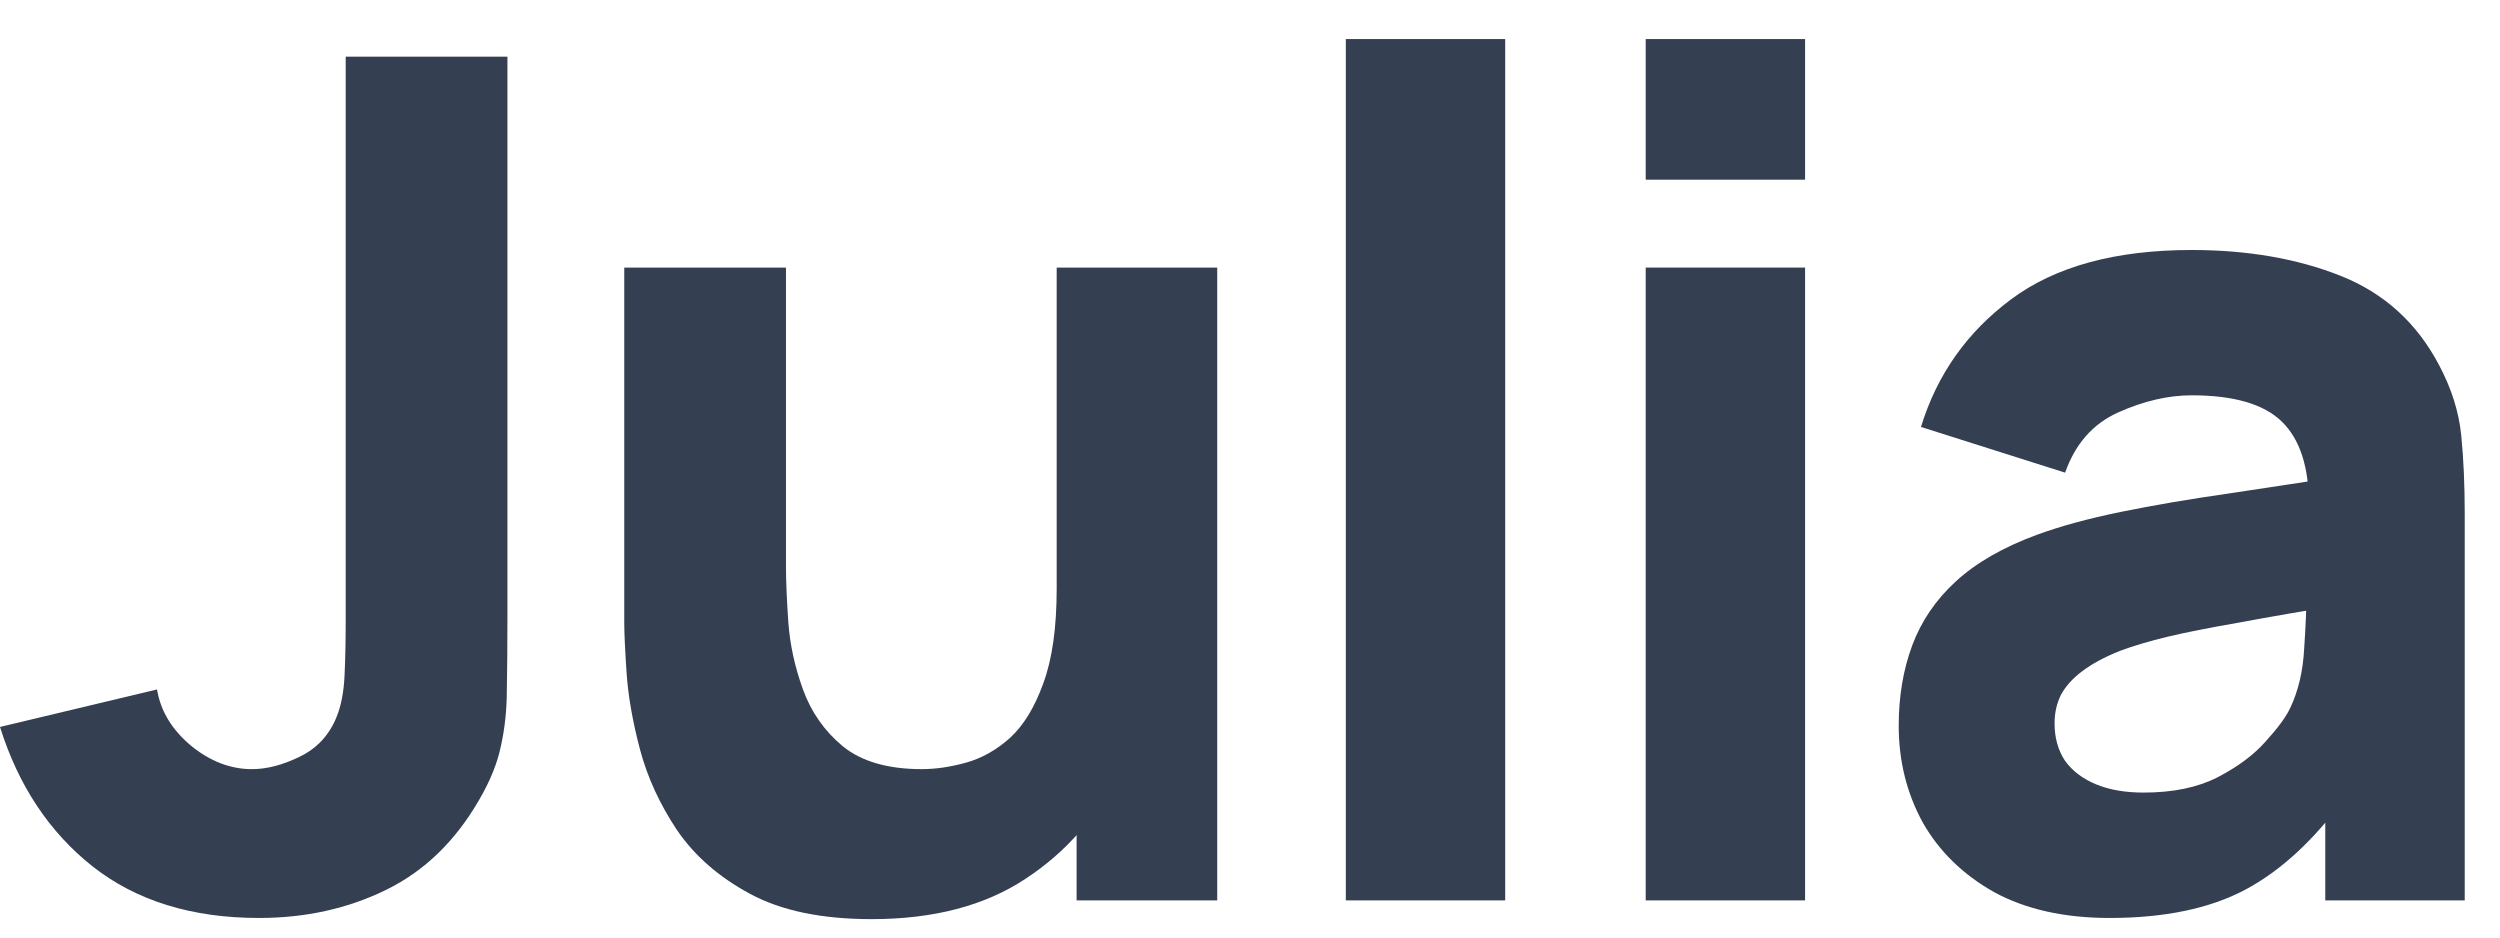
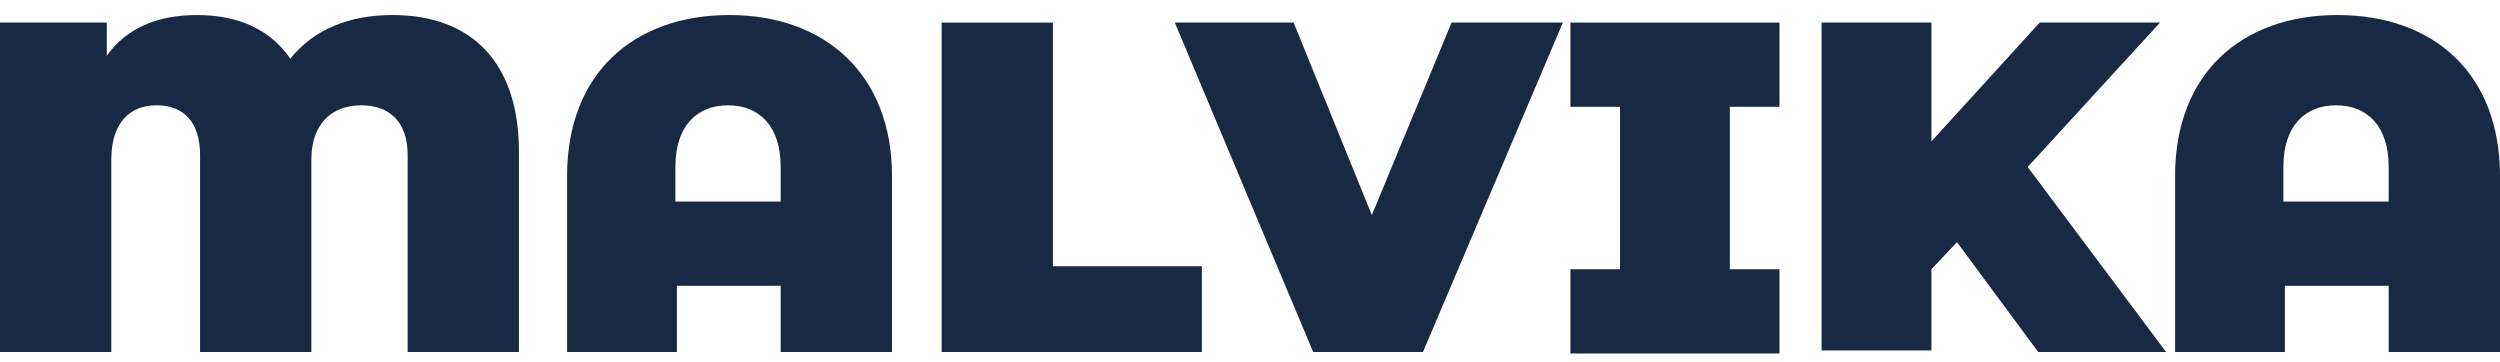
- <svg xmlns="http://www.w3.org/2000/svg" width="64" height="24" viewBox="0 0 64 24" fill="none">
-   <path d="M6.63 23.5C4.91 23.5 3.49 23.06 2.37 22.18C1.26 21.3 0.47 20.11 0 18.61L4.02 17.65C4.11 18.2 4.4 18.68 4.89 19.09C5.38 19.49 5.9 19.69 6.45 19.69C6.83 19.69 7.235 19.585 7.665 19.375C8.105 19.165 8.42 18.83 8.61 18.37C8.73 18.08 8.8 17.725 8.82 17.305C8.84 16.885 8.85 16.4 8.85 15.85V1.45H12.99V15.85C12.99 16.54 12.985 17.14 12.975 17.65C12.975 18.16 12.925 18.64 12.825 19.09C12.735 19.53 12.55 19.99 12.27 20.47C11.66 21.53 10.865 22.3 9.885 22.78C8.905 23.26 7.82 23.5 6.63 23.5Z" fill="#343F52" />
-   <path d="M22.311 23.53C21.041 23.53 20.006 23.315 19.206 22.885C18.406 22.455 17.781 21.91 17.331 21.25C16.891 20.59 16.576 19.905 16.386 19.195C16.196 18.475 16.081 17.82 16.041 17.23C16.001 16.64 15.981 16.21 15.981 15.94V6.85H20.121V14.5C20.121 14.87 20.141 15.345 20.181 15.925C20.221 16.495 20.346 17.07 20.556 17.65C20.766 18.23 21.106 18.715 21.576 19.105C22.056 19.495 22.731 19.69 23.601 19.69C23.951 19.69 24.326 19.635 24.726 19.525C25.126 19.415 25.501 19.205 25.851 18.895C26.201 18.575 26.486 18.11 26.706 17.5C26.936 16.88 27.051 16.07 27.051 15.07L29.391 16.18C29.391 17.46 29.131 18.66 28.611 19.78C28.091 20.9 27.306 21.805 26.256 22.495C25.216 23.185 23.901 23.53 22.311 23.53ZM27.561 23.05V17.68H27.051V6.85H31.161V23.05H27.561Z" fill="#343F52" />
-   <path d="M34.453 23.05V1H38.533V23.05H34.453Z" fill="#343F52" />
-   <path d="M42.13 4.6V1H46.21V4.6H42.13ZM42.13 23.05V6.85H46.21V23.05H42.13Z" fill="#343F52" />
-   <path d="M54.007 23.5C52.847 23.5 51.862 23.28 51.052 22.84C50.252 22.39 49.642 21.795 49.222 21.055C48.812 20.305 48.607 19.48 48.607 18.58C48.607 17.83 48.722 17.145 48.952 16.525C49.182 15.905 49.552 15.36 50.062 14.89C50.582 14.41 51.277 14.01 52.147 13.69C52.747 13.47 53.462 13.275 54.292 13.105C55.122 12.935 56.062 12.775 57.112 12.625C58.162 12.465 59.317 12.29 60.577 12.1L59.107 12.91C59.107 11.95 58.877 11.245 58.417 10.795C57.957 10.345 57.187 10.12 56.107 10.12C55.507 10.12 54.882 10.265 54.232 10.555C53.582 10.845 53.127 11.36 52.867 12.1L49.177 10.93C49.587 9.59 50.357 8.5 51.487 7.66C52.617 6.82 54.157 6.4 56.107 6.4C57.537 6.4 58.807 6.62 59.917 7.06C61.027 7.5 61.867 8.26 62.437 9.34C62.757 9.94 62.947 10.54 63.007 11.14C63.067 11.74 63.097 12.41 63.097 13.15V23.05H59.527V19.72L60.037 20.41C59.247 21.5 58.392 22.29 57.472 22.78C56.562 23.26 55.407 23.5 54.007 23.5ZM54.877 20.29C55.627 20.29 56.257 20.16 56.767 19.9C57.287 19.63 57.697 19.325 57.997 18.985C58.307 18.645 58.517 18.36 58.627 18.13C58.837 17.69 58.957 17.18 58.987 16.6C59.027 16.01 59.047 15.52 59.047 15.13L60.247 15.43C59.037 15.63 58.057 15.8 57.307 15.94C56.557 16.07 55.952 16.19 55.492 16.3C55.032 16.41 54.627 16.53 54.277 16.66C53.877 16.82 53.552 16.995 53.302 17.185C53.062 17.365 52.882 17.565 52.762 17.785C52.652 18.005 52.597 18.25 52.597 18.52C52.597 18.89 52.687 19.21 52.867 19.48C53.057 19.74 53.322 19.94 53.662 20.08C54.002 20.22 54.407 20.29 54.877 20.29Z" fill="#343F52" />
+ <svg xmlns="http://www.w3.org/2000/svg" version="1.1" id="Layer_1" x="0px" y="0px" viewBox="0 0 166.2 24" style="enable-background:new 0 0 166.2 24;" xml:space="preserve">
+   <style type="text/css">
+ 	.st0{fill:#182A43;}
+ </style>
+   <path class="st0" d="M34.5,10.1v13.3h-7.4V10.3C27.1,8.1,25.9,7,24,7c-1.9,0-3.3,1.2-3.3,3.6v12.8h-7.4V10.3c0-2.2-1.1-3.3-2.9-3.3  c-1.8,0-3,1.2-3,3.6v12.8H0V1.5h7.1v2.2c1.3-1.8,3.3-2.7,6-2.7c2.8,0,4.9,1,6.2,2.9c1.6-2,4-2.9,6.8-2.9C31.4,1,34.5,4.2,34.5,10.1z  " />
+   <path class="st0" d="M59.3,11.7v11.7h-7.4V19h-6.9v4.4h-7.3V11.7C37.7,4.9,42.1,1,48.5,1C54.8,1,59.3,4.9,59.3,11.7z M51.9,13.4  v-2.3c0-2.8-1.5-4.1-3.5-4.1c-2,0-3.5,1.3-3.5,4.1v2.3H51.9z" />
+   <path class="st0" d="M62.6,1.5H70v16.2h9.9v5.7H62.6V1.5z" />
+   <path class="st0" d="M103.9,1.5l-9.3,21.9h-7.3L78.1,1.5h7.9l5.2,12.8l5.3-12.8H103.9z" />
+   <path class="st0" d="M115,7.1v10.8h3.3v5.6h-13.9v-5.6h3.3V7.1h-3.3V1.5h13.9v5.6H115z" />
+   <path class="st0" d="M130.1,16.1l-1.7,1.8v5.4h-7.3V1.5h7.3v7.9l7.2-7.9h8l-8.8,9.6l9.2,12.3h-8.5L130.1,16.1z" />
+   <path class="st0" d="M166.2,11.7v11.7h-7.4V19h-6.9v4.4h-7.3V11.7C144.6,4.9,149,1,155.4,1C161.8,1,166.2,4.9,166.2,11.7z   M158.8,13.4v-2.3c0-2.8-1.5-4.1-3.5-4.1s-3.5,1.3-3.5,4.1v2.3H158.8z" />
</svg>
